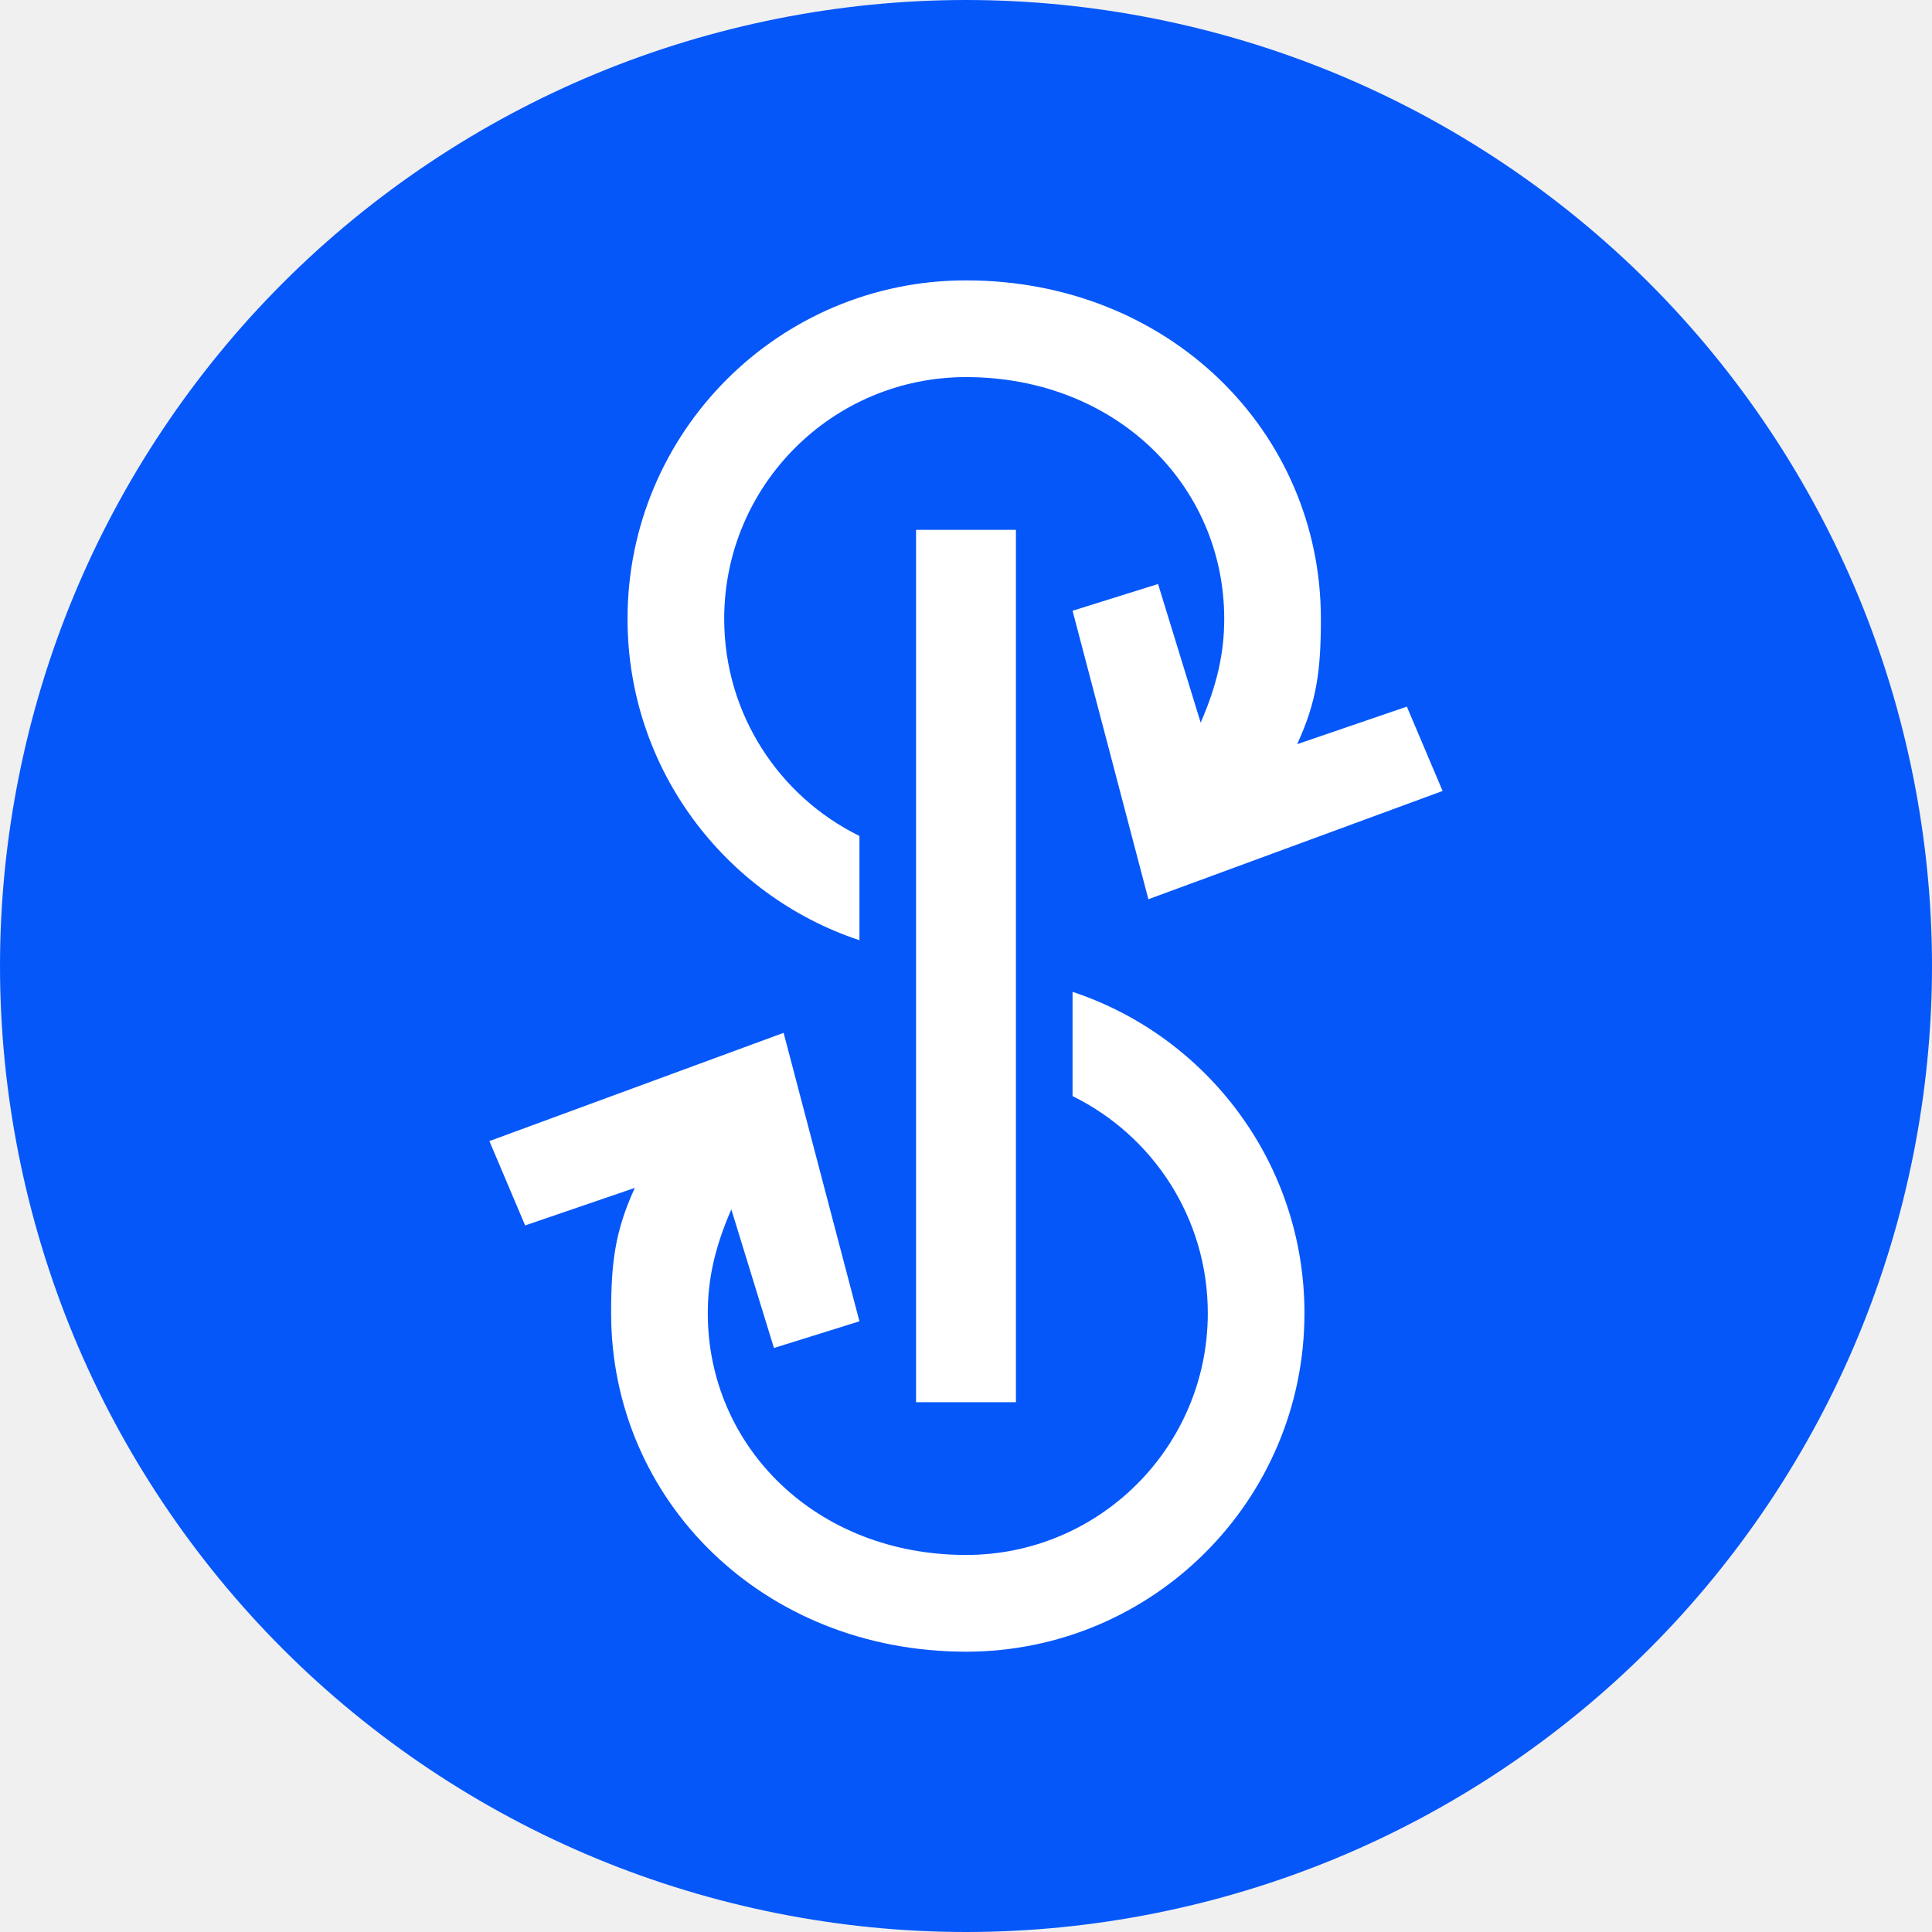
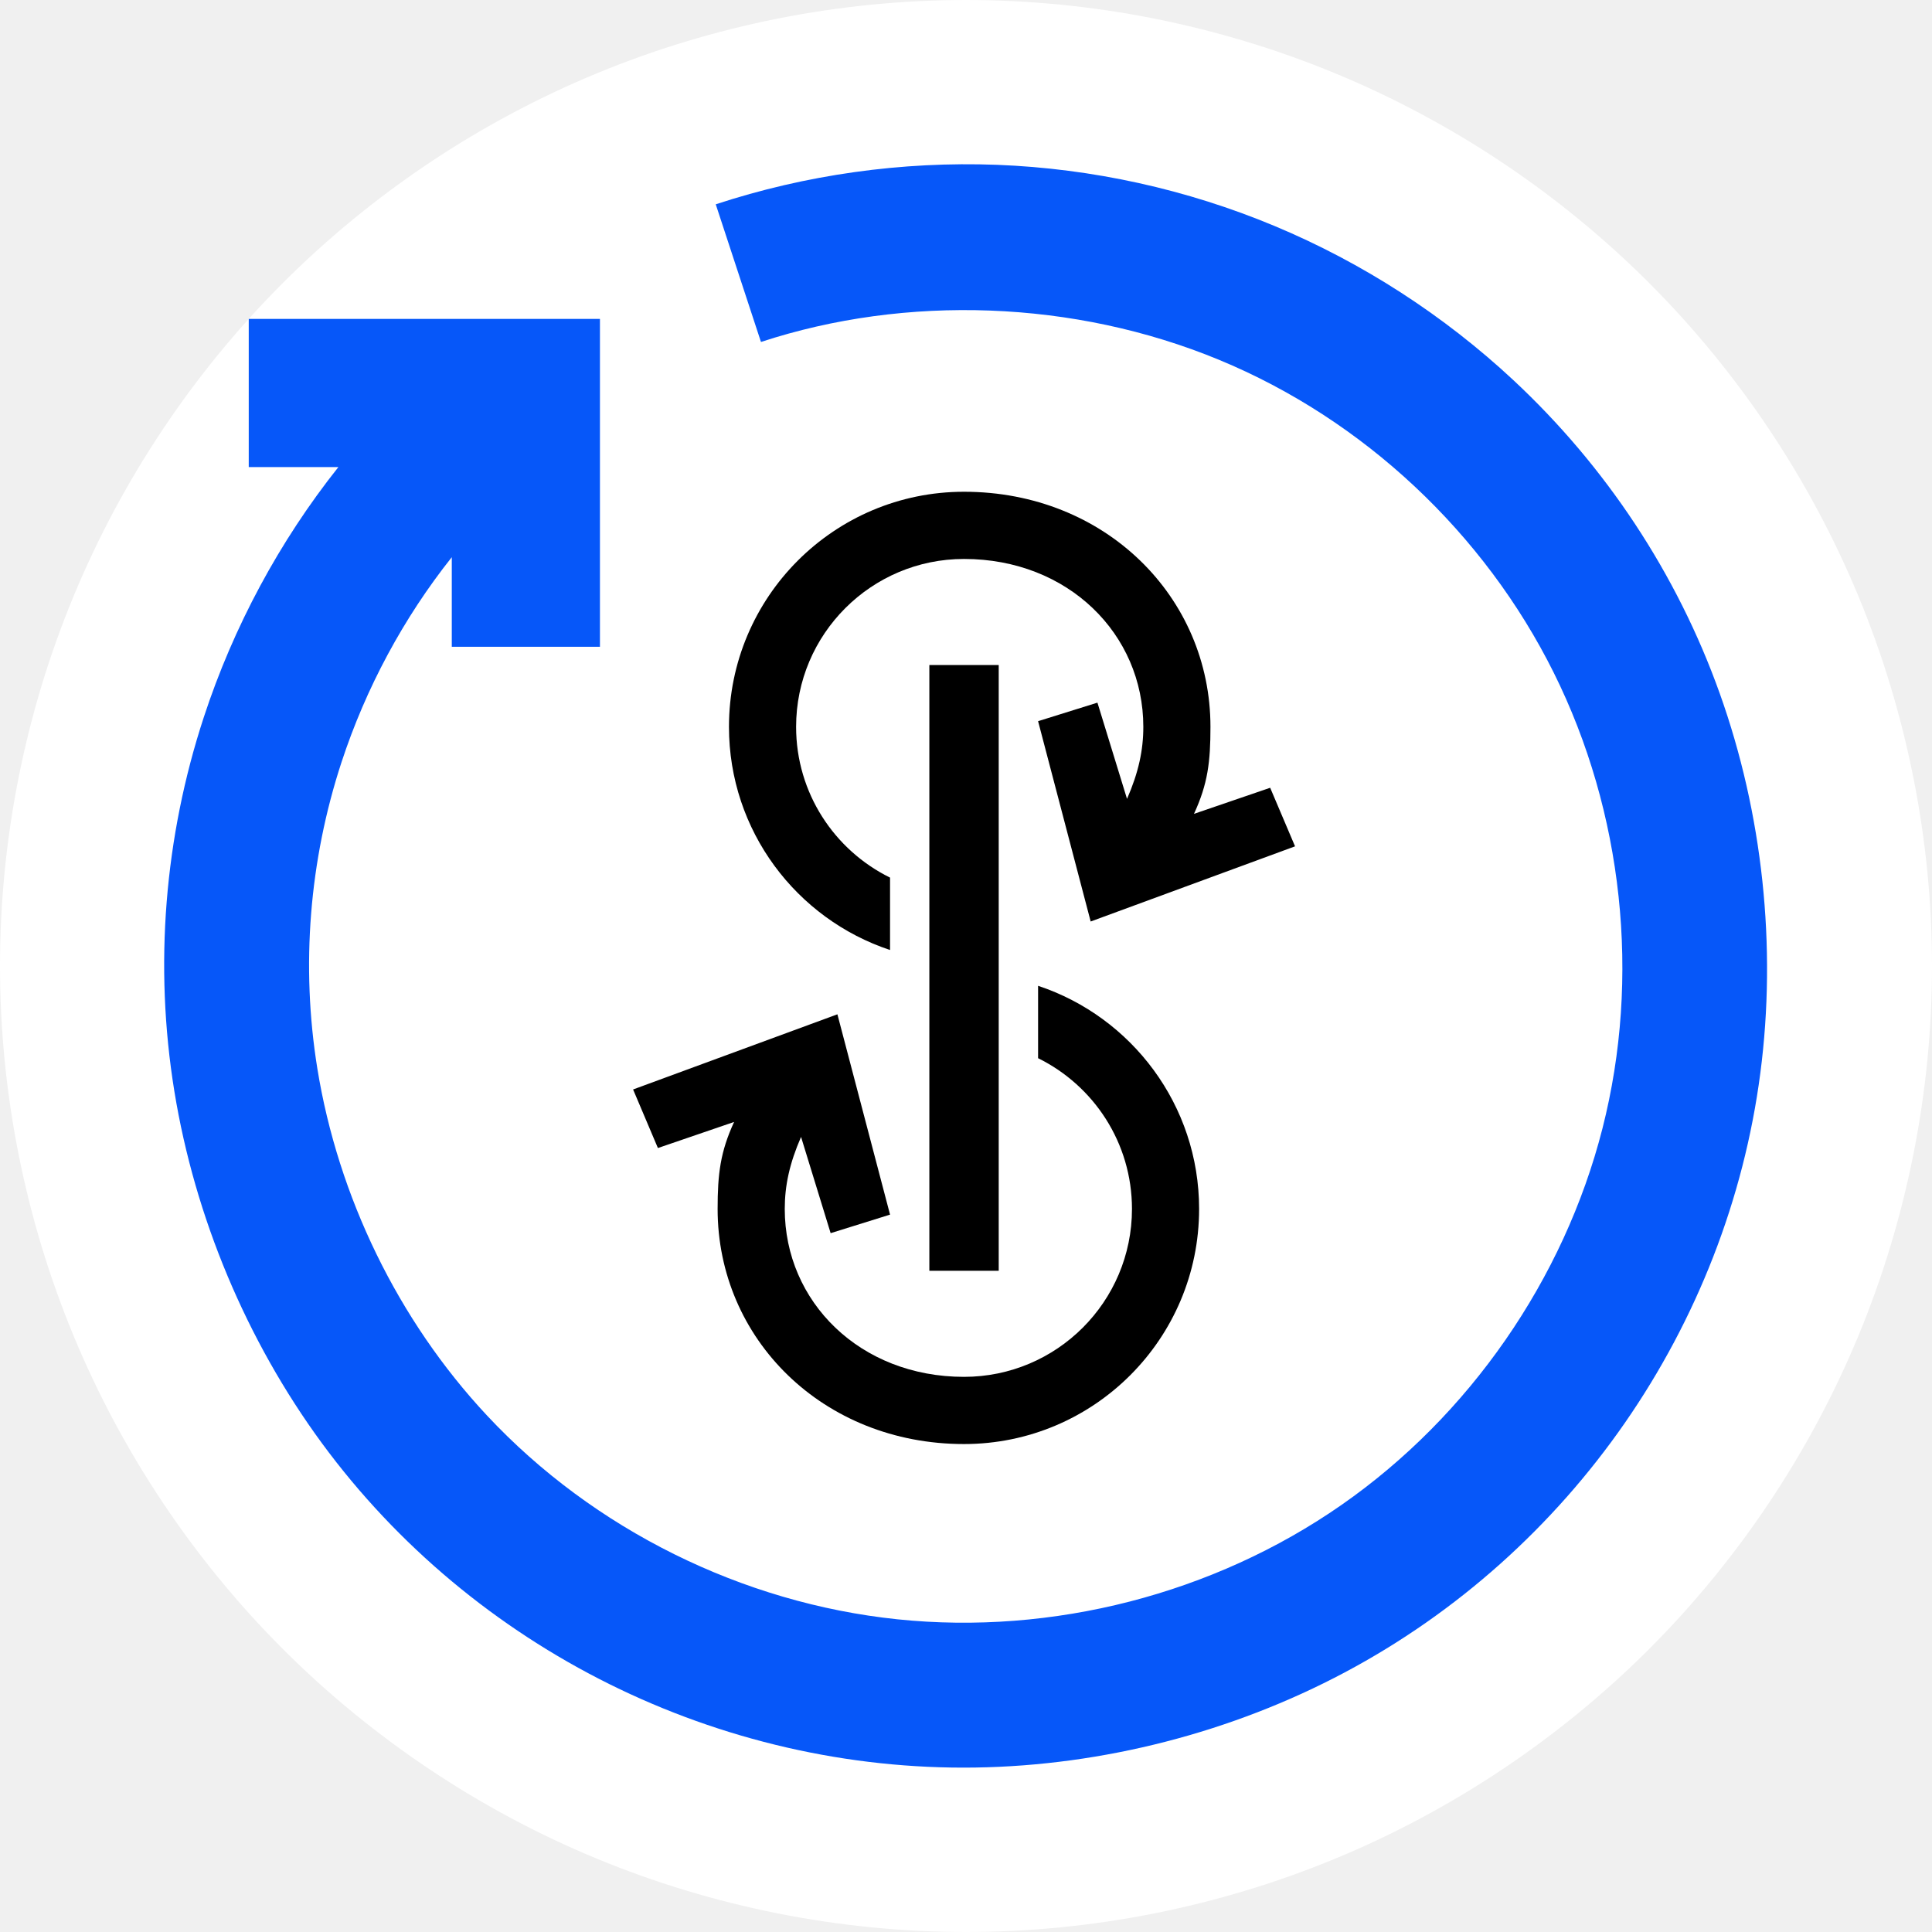
<svg xmlns="http://www.w3.org/2000/svg" width="32" height="32" viewBox="0 0 32 32" fill="none">
-   <g id="Other / Main / YFI">
-     <path id="Background" fill-rule="evenodd" clip-rule="evenodd" d="M32 16C32 13.906 31.583 11.812 30.782 9.877C29.981 7.942 28.795 6.167 27.314 4.686C25.833 3.205 24.058 2.019 22.123 1.218C20.188 0.417 18.094 0 16 0C13.906 0 11.812 0.417 9.877 1.218C7.942 2.019 6.167 3.205 4.686 4.686C3.205 6.167 2.019 7.942 1.218 9.877C0.417 11.812 0 13.906 0 16C0 18.094 0.417 20.188 1.218 22.123C2.019 24.058 3.205 25.833 4.686 27.314C6.167 28.795 7.942 29.981 9.877 30.782C11.812 31.583 13.906 32 16 32C18.094 32 20.188 31.583 22.123 30.782C24.058 29.981 25.833 28.795 27.314 27.314C28.795 25.833 29.981 24.058 30.782 22.123C31.583 20.188 32 18.094 32 16Z" fill="#0657F9" />
-     <path id="Shape" fill-rule="evenodd" clip-rule="evenodd" d="M15.173 8.776H16.827V23.225H15.173V8.776Z" fill="white" />
-     <path id="Shape_2" fill-rule="evenodd" clip-rule="evenodd" d="M14.235 15.573V13.846C12.908 13.194 11.995 11.828 11.995 10.25C11.995 8.039 13.788 6.246 16 6.246C18.483 6.246 20.277 8.039 20.277 10.25C20.277 10.808 20.162 11.338 19.887 11.969L19.181 9.673L17.765 10.116L19.021 14.894L23.894 13.101L23.302 11.704L21.485 12.326C21.814 11.612 21.878 11.088 21.878 10.25C21.878 7.154 19.368 4.644 16 4.644C12.904 4.644 10.394 7.154 10.394 10.25C10.394 12.73 12.004 14.833 14.235 15.573Z" fill="white" />
-     <path id="Shape_3" fill-rule="evenodd" clip-rule="evenodd" d="M17.765 16.428V18.155C19.092 18.807 20.005 20.172 20.005 21.75C20.005 23.962 18.212 25.755 16 25.755C13.517 25.755 11.723 23.962 11.723 21.75C11.723 21.193 11.838 20.662 12.113 20.031L12.819 22.327L14.235 21.885L12.979 17.107L8.106 18.9L8.698 20.297L10.515 19.675C10.187 20.388 10.122 20.913 10.122 21.75C10.122 24.847 12.632 27.357 16 27.357C19.096 27.357 21.606 24.847 21.606 21.75C21.606 19.271 19.997 17.168 17.765 16.428Z" fill="white" />
-   </g>
+   <path fill-rule="evenodd" clip-rule="evenodd" d="M32 16C32 13.906 31.583 11.812 30.782 9.877C29.98 7.942 28.794 6.167 27.314 4.686C25.833 3.205 24.058 2.019 22.123 1.218C20.188 0.417 18.094 -0 16 -0C13.906 -0 11.812 0.417 9.877 1.218C7.942 2.019 6.167 3.205 4.686 4.686C3.205 6.167 2.019 7.942 1.218 9.877C0.416 11.812 0 13.906 0 16C0 18.094 0.416 20.188 1.218 22.123C2.019 24.058 3.205 25.833 4.686 27.314C6.167 28.794 7.942 29.981 9.877 30.782C11.812 31.583 13.906 32 16 32C18.094 32 20.188 31.583 22.123 30.782C24.058 29.981 25.833 28.794 27.314 27.314C28.794 25.833 29.98 24.058 30.782 22.123C31.583 20.188 32 18.094 32 16Z" fill="white" />
+   <path fill-rule="evenodd" clip-rule="evenodd" d="M11.855 3.384C13.345 2.894 14.938 2.67 16.516 2.73C18.094 2.791 19.658 3.136 21.113 3.744C22.568 4.352 23.915 5.223 25.067 6.297C26.592 7.719 27.775 9.497 28.485 11.487C29.195 13.476 29.431 15.676 29.157 17.771C28.884 19.866 28.1 21.855 26.914 23.566C25.728 25.277 24.14 26.708 22.274 27.7C20.409 28.692 18.266 29.244 16.154 29.276C14.042 29.308 11.96 28.82 10.095 27.895C8.231 26.97 6.583 25.606 5.332 23.904C4.082 22.201 3.227 20.159 2.888 18.075C2.549 15.991 2.725 13.864 3.375 11.881C3.866 10.382 4.628 8.964 5.605 7.736H4.12V5.282H9.937V10.713H7.483V9.229C6.683 10.235 6.059 11.397 5.656 12.626C5.124 14.251 4.981 15.995 5.256 17.697C5.599 19.814 6.589 21.865 8.067 23.446C9.834 25.336 12.3 26.554 14.866 26.821C17.432 27.087 20.099 26.403 22.217 24.928C24.335 23.454 25.905 21.19 26.542 18.69C27.179 16.189 26.884 13.452 25.735 11.142C24.586 8.832 22.584 6.948 20.189 5.959C17.794 4.969 15.008 4.874 12.604 5.664L11.855 3.384Z" fill="#0657F9" />
+   <path fill-rule="evenodd" clip-rule="evenodd" d="M15.393 11.015H16.542V21.048H15.393V11.015Z" fill="black" />
+   <path fill-rule="evenodd" clip-rule="evenodd" d="M14.742 15.735V14.536C13.82 14.082 13.186 13.134 13.186 12.039C13.186 10.503 14.432 9.258 15.967 9.258C17.692 9.258 18.937 10.503 18.937 12.039C18.937 12.426 18.858 12.794 18.667 13.232L18.177 11.638L17.194 11.945L18.065 15.263L21.45 14.018L21.038 13.048L19.776 13.48C20.005 12.984 20.049 12.62 20.049 12.039C20.049 9.888 18.306 8.145 15.967 8.145C13.817 8.145 12.074 9.888 12.074 12.039C12.074 13.76 13.192 15.221 14.742 15.735Z" fill="black" />
+   <path fill-rule="evenodd" clip-rule="evenodd" d="M17.194 16.328V17.527C18.115 17.981 18.749 18.928 18.749 20.024C18.749 21.56 17.503 22.805 15.967 22.805C14.243 22.805 12.998 21.56 12.998 20.024C12.998 19.637 13.077 19.269 13.268 18.831L13.758 20.425L14.742 20.118L13.87 16.8L10.486 18.045L10.897 19.015L12.159 18.583C11.931 19.078 11.886 19.443 11.886 20.024C11.886 22.175 13.629 23.918 15.967 23.918C18.118 23.918 19.861 22.175 19.861 20.024C19.861 18.303 18.743 16.842 17.194 16.328Z" fill="black" />
</svg>
